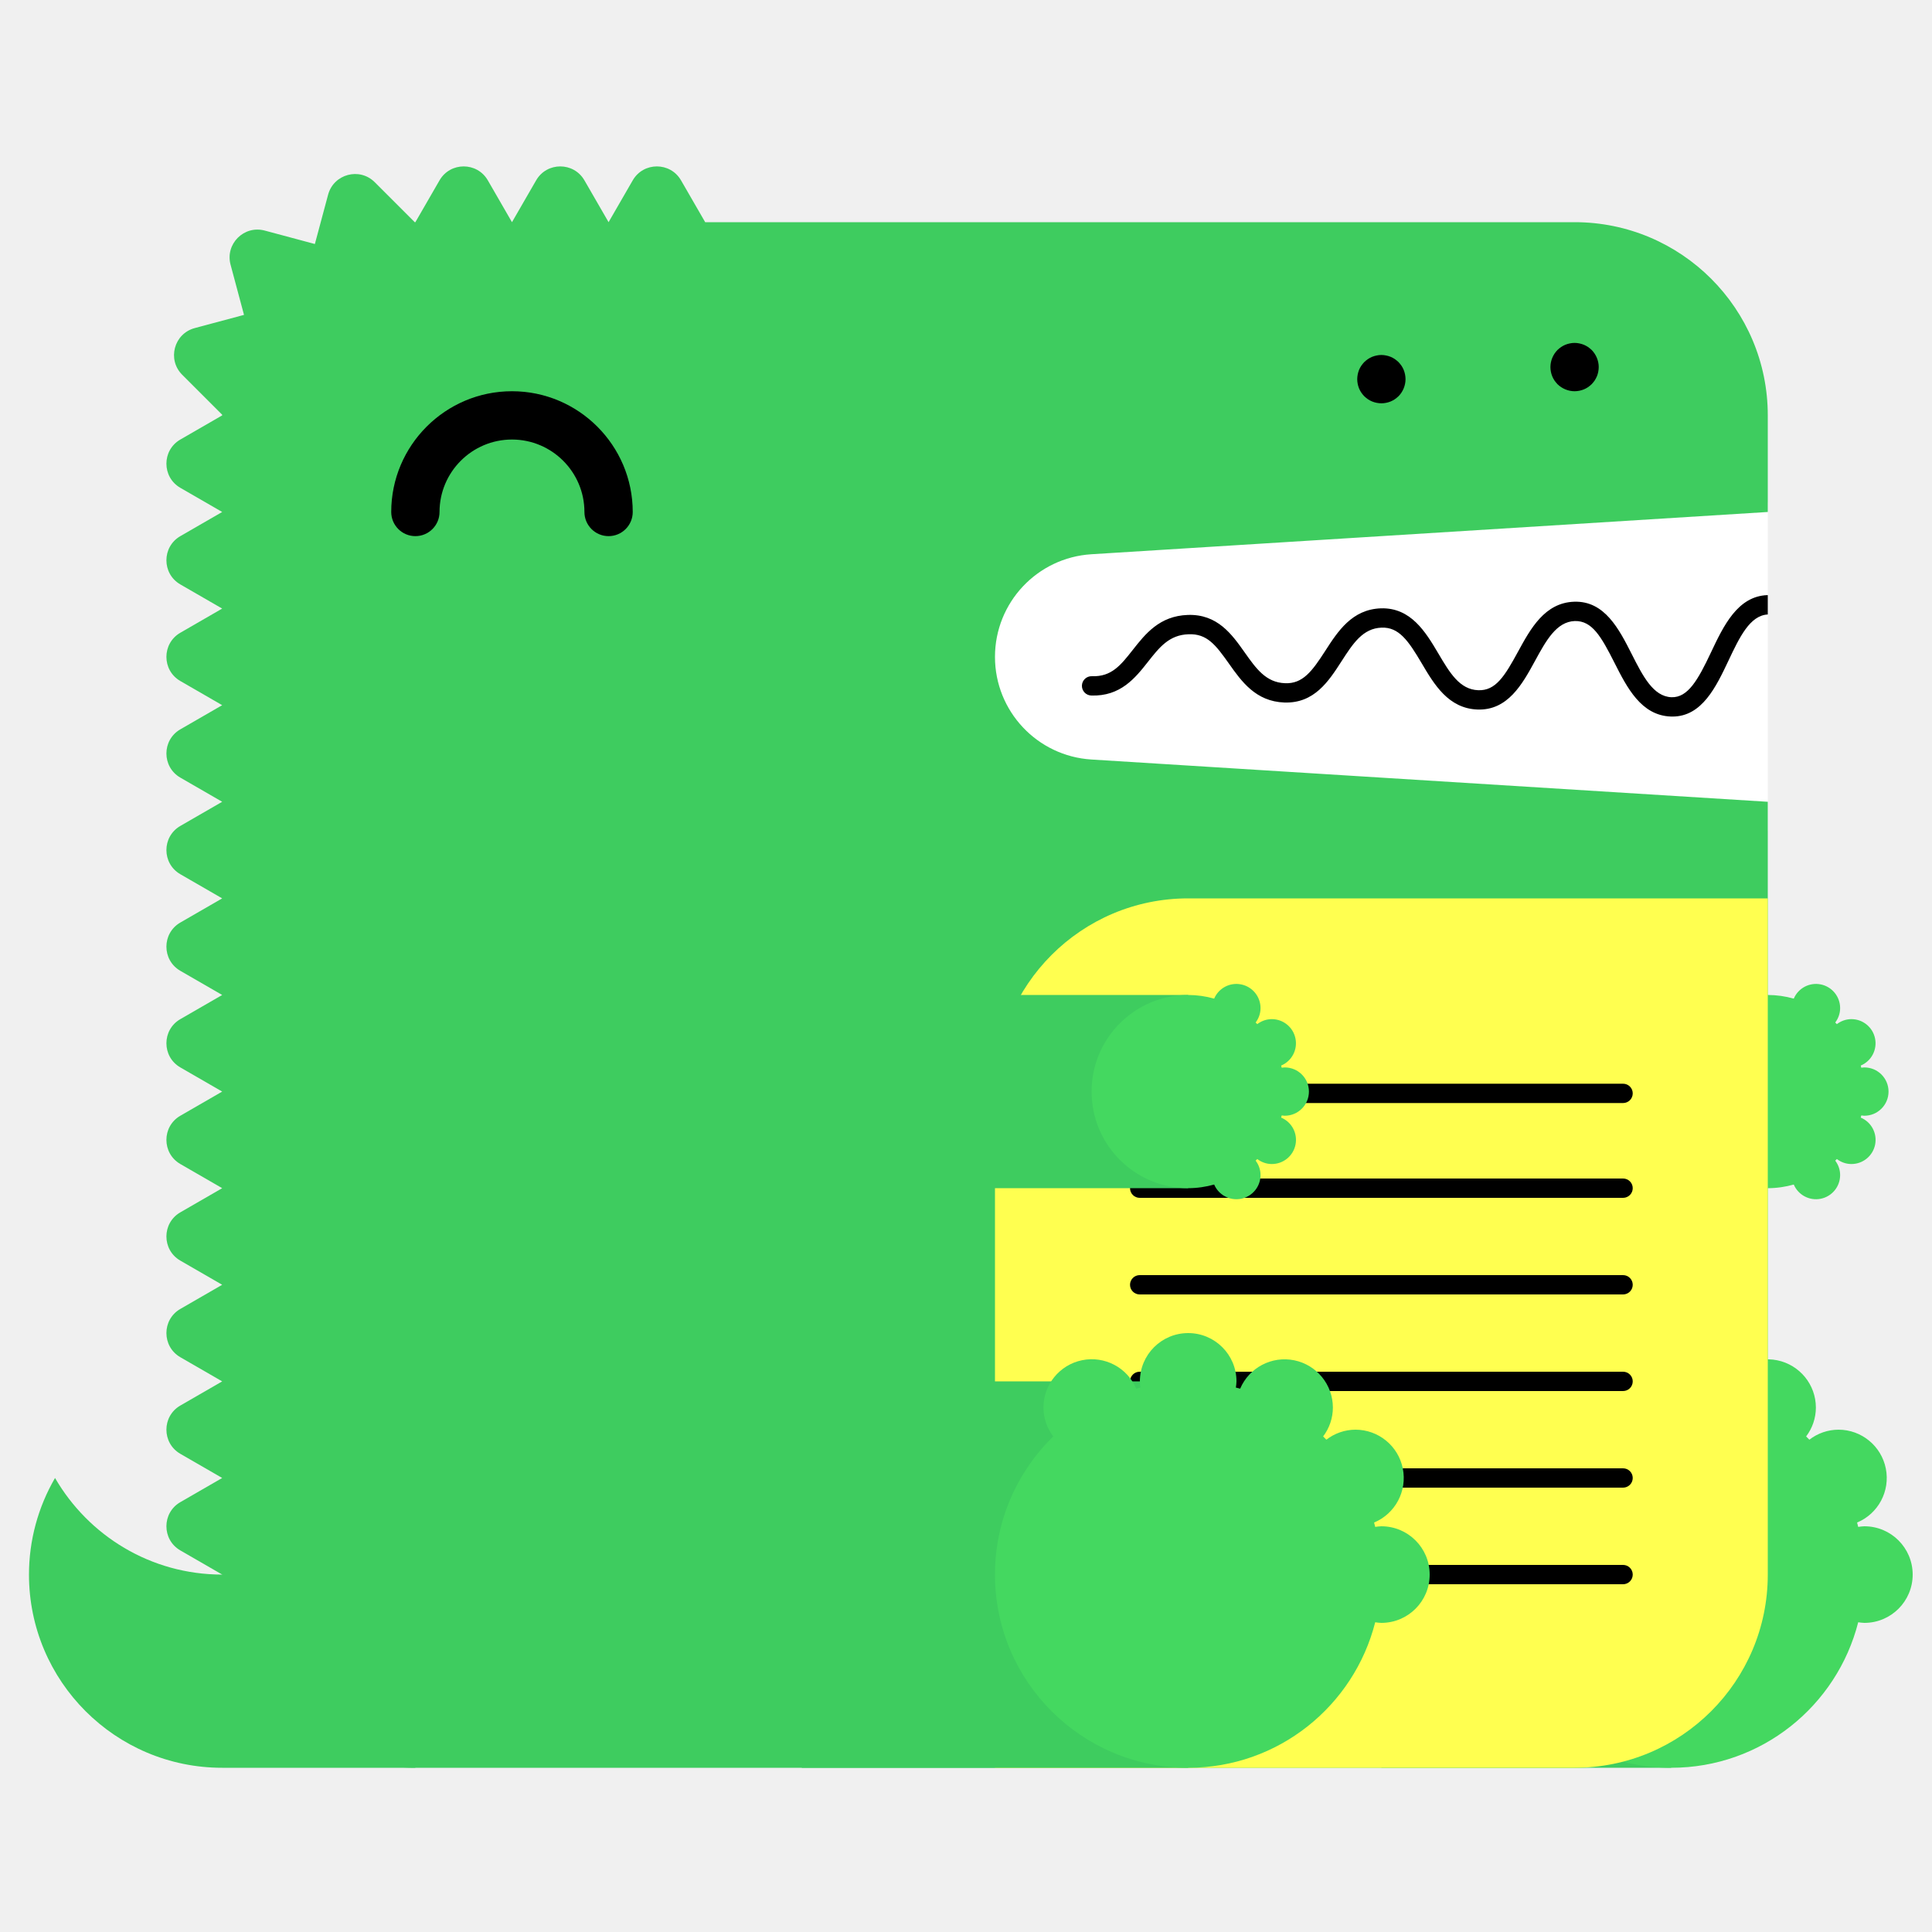
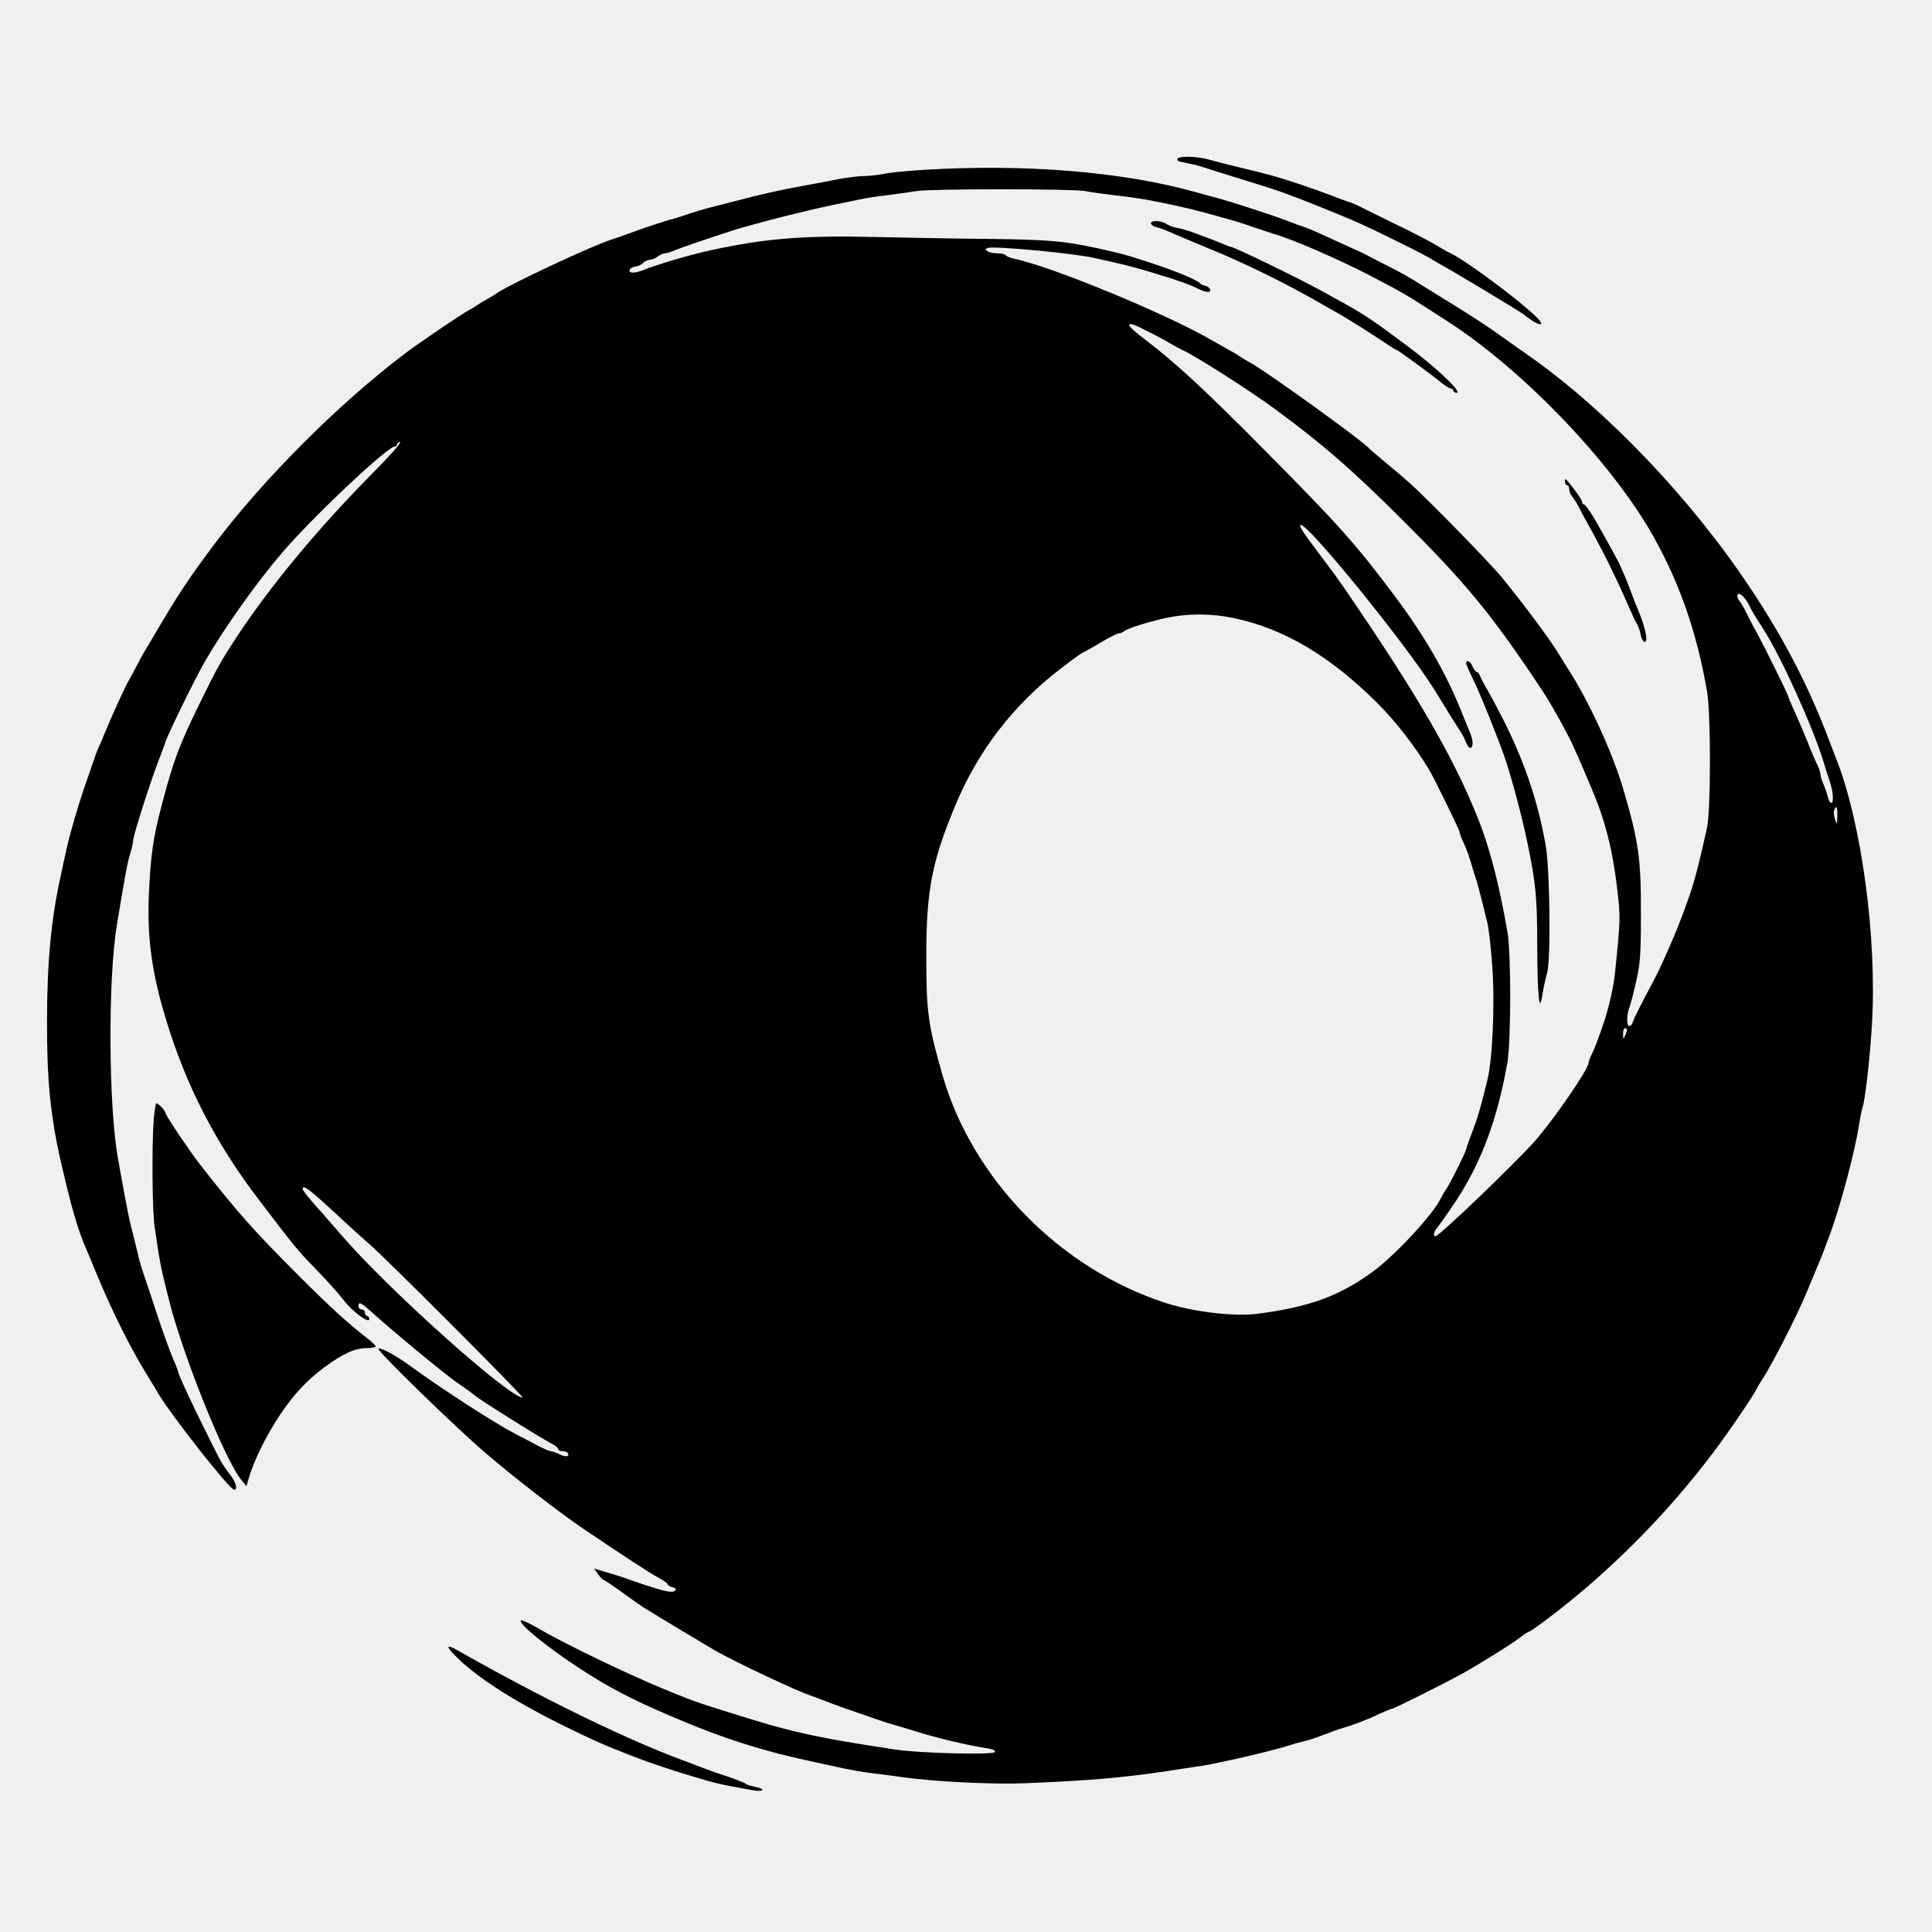
- <svg xmlns="http://www.w3.org/2000/svg" width="200" height="200" viewBox="0 0 200 200">
-   <g fill="none" fill-rule="evenodd">
-     <path fill="#FFF" d="M99 52h84v34H99z" />
-     <path d="M23 163c-7.398 0-13.843-4.027-17.303-10A19.886 19.886 0 0 0 3 163c0 11.046 8.954 20 20 20h20v-20H23z" fill="#3ECC5F" />
-     <path d="M112.98 57.376L183 53V43c0-11.046-8.954-20-20-20H73l-2.5-4.33c-1.112-1.925-3.889-1.925-5 0L63 23l-2.5-4.33c-1.111-1.925-3.889-1.925-5 0L53 23l-2.5-4.33c-1.111-1.925-3.889-1.925-5 0L43 23c-.022 0-.042.003-.065.003l-4.142-4.141c-1.57-1.571-4.252-.853-4.828 1.294l-1.369 5.104-5.192-1.392c-2.148-.575-4.111 1.389-3.535 3.536l1.39 5.193-5.102 1.367c-2.148.576-2.867 3.259-1.296 4.83l4.142 4.142c0 .021-.003.042-.003.064l-4.33 2.5c-1.925 1.111-1.925 3.889 0 5L23 53l-4.33 2.5c-1.925 1.111-1.925 3.889 0 5L23 63l-4.33 2.5c-1.925 1.111-1.925 3.889 0 5L23 73l-4.33 2.5c-1.925 1.111-1.925 3.889 0 5L23 83l-4.33 2.5c-1.925 1.111-1.925 3.889 0 5L23 93l-4.33 2.5c-1.925 1.111-1.925 3.889 0 5L23 103l-4.33 2.5c-1.925 1.111-1.925 3.889 0 5L23 113l-4.33 2.5c-1.925 1.111-1.925 3.889 0 5L23 123l-4.33 2.5c-1.925 1.111-1.925 3.889 0 5L23 133l-4.33 2.5c-1.925 1.111-1.925 3.889 0 5L23 143l-4.33 2.5c-1.925 1.111-1.925 3.889 0 5L23 153l-4.33 2.5c-1.925 1.111-1.925 3.889 0 5L23 163c0 11.046 8.954 20 20 20h120c11.046 0 20-8.954 20-20V83l-70.02-4.376A10.645 10.645 0 0 1 103 68c0-5.621 4.37-10.273 9.98-10.624" fill="#3ECC5F" />
-     <path fill="#3ECC5F" d="M143 183h30v-40h-30z" />
-     <path d="M193 158c-.219 0-.428.037-.639.064-.038-.15-.074-.301-.116-.451A5 5 0 0 0 190.32 148a4.96 4.96 0 0 0-3.016 1.036 26.531 26.531 0 0 0-.335-.336 4.955 4.955 0 0 0 1.011-2.987 5 5 0 0 0-9.599-1.959c-.148-.042-.297-.077-.445-.115.027-.211.064-.42.064-.639a5 5 0 0 0-5-5 5 5 0 0 0-5 5c0 .219.037.428.064.639-.148.038-.297.073-.445.115a4.998 4.998 0 0 0-9.599 1.959c0 1.125.384 2.151 1.011 2.987-3.717 3.632-6.031 8.693-6.031 14.3 0 11.046 8.954 20 20 20 9.339 0 17.16-6.41 19.361-15.064.211.027.42.064.639.064a5 5 0 0 0 5-5 5 5 0 0 0-5-5" fill="#44D860" />
-     <path fill="#3ECC5F" d="M153 123h30v-20h-30z" />
-     <path d="M193 115.5a2.5 2.5 0 1 0 0-5c-.109 0-.214.019-.319.032-.02-.075-.037-.15-.058-.225a2.501 2.501 0 0 0-.963-4.807c-.569 0-1.088.197-1.508.518a6.653 6.653 0 0 0-.168-.168c.314-.417.506-.931.506-1.494a2.5 2.5 0 0 0-4.8-.979A9.987 9.987 0 0 0 183 103c-5.522 0-10 4.478-10 10s4.478 10 10 10c.934 0 1.833-.138 2.69-.377a2.5 2.5 0 0 0 4.8-.979c0-.563-.192-1.077-.506-1.494.057-.055.113-.111.168-.168.42.321.939.518 1.508.518a2.5 2.5 0 0 0 .963-4.807c.021-.074.038-.15.058-.225.105.013.21.032.319.032" fill="#44D860" />
-     <path d="M63 55.5a2.5 2.5 0 0 1-2.5-2.5c0-4.136-3.364-7.5-7.5-7.5s-7.5 3.364-7.5 7.5a2.5 2.5 0 1 1-5 0c0-6.893 5.607-12.5 12.5-12.5S65.5 46.107 65.5 53a2.5 2.5 0 0 1-2.5 2.5" fill="#000" />
-     <path d="M103 183h60c11.046 0 20-8.954 20-20V93h-60c-11.046 0-20 8.954-20 20v70z" fill="#FFFF50" />
-     <path d="M168.02 124h-50.04a1 1 0 1 1 0-2h50.04a1 1 0 1 1 0 2m0 20h-50.04a1 1 0 1 1 0-2h50.04a1 1 0 1 1 0 2m0 20h-50.04a1 1 0 1 1 0-2h50.04a1 1 0 1 1 0 2m0-49.814h-50.04a1 1 0 1 1 0-2h50.04a1 1 0 1 1 0 2m0 19.814h-50.04a1 1 0 1 1 0-2h50.04a1 1 0 1 1 0 2m0 20h-50.04a1 1 0 1 1 0-2h50.04a1 1 0 1 1 0 2M183 61.611c-.012 0-.022-.006-.034-.005-3.09.105-4.552 3.196-5.842 5.923-1.346 2.85-2.387 4.703-4.093 4.647-1.889-.068-2.969-2.202-4.113-4.46-1.314-2.594-2.814-5.536-5.963-5.426-3.046.104-4.513 2.794-5.807 5.167-1.377 2.528-2.314 4.065-4.121 3.994-1.927-.07-2.951-1.805-4.136-3.813-1.321-2.236-2.848-4.75-5.936-4.664-2.994.103-4.465 2.385-5.763 4.4-1.373 2.13-2.335 3.428-4.165 3.351-1.973-.07-2.992-1.51-4.171-3.177-1.324-1.873-2.816-3.993-5.895-3.89-2.928.1-4.399 1.97-5.696 3.618-1.232 1.564-2.194 2.802-4.229 2.724a1 1 0 0 0-.072 2c3.017.101 4.545-1.8 5.872-3.487 1.177-1.496 2.193-2.787 4.193-2.855 1.926-.082 2.829 1.115 4.195 3.045 1.297 1.834 2.769 3.914 5.731 4.021 3.103.104 4.596-2.215 5.918-4.267 1.182-1.834 2.202-3.417 4.15-3.484 1.793-.067 2.769 1.35 4.145 3.681 1.297 2.197 2.766 4.686 5.787 4.796 3.125.108 4.634-2.62 5.949-5.035 1.139-2.088 2.214-4.06 4.119-4.126 1.793-.042 2.728 1.595 4.111 4.33 1.292 2.553 2.757 5.445 5.825 5.556l.169.003c3.064 0 4.518-3.075 5.805-5.794 1.139-2.41 2.217-4.68 4.067-4.773v-2z" fill="#000" />
-     <path fill="#3ECC5F" d="M83 183h40v-40H83z" />
-     <path d="M143 158c-.219 0-.428.037-.639.064-.038-.15-.074-.301-.116-.451A5 5 0 0 0 140.32 148a4.96 4.96 0 0 0-3.016 1.036 26.531 26.531 0 0 0-.335-.336 4.955 4.955 0 0 0 1.011-2.987 5 5 0 0 0-9.599-1.959c-.148-.042-.297-.077-.445-.115.027-.211.064-.42.064-.639a5 5 0 0 0-5-5 5 5 0 0 0-5 5c0 .219.037.428.064.639-.148.038-.297.073-.445.115a4.998 4.998 0 0 0-9.599 1.959c0 1.125.384 2.151 1.011 2.987-3.717 3.632-6.031 8.693-6.031 14.3 0 11.046 8.954 20 20 20 9.339 0 17.16-6.41 19.361-15.064.211.027.42.064.639.064a5 5 0 0 0 5-5 5 5 0 0 0-5-5" fill="#44D860" />
-     <path fill="#3ECC5F" d="M83 123h40v-20H83z" />
-     <path d="M133 115.5a2.5 2.5 0 1 0 0-5c-.109 0-.214.019-.319.032-.02-.075-.037-.15-.058-.225a2.501 2.501 0 0 0-.963-4.807c-.569 0-1.088.197-1.508.518a6.653 6.653 0 0 0-.168-.168c.314-.417.506-.931.506-1.494a2.5 2.5 0 0 0-4.8-.979A9.987 9.987 0 0 0 123 103c-5.522 0-10 4.478-10 10s4.478 10 10 10c.934 0 1.833-.138 2.69-.377a2.5 2.5 0 0 0 4.8-.979c0-.563-.192-1.077-.506-1.494.057-.055.113-.111.168-.168.42.321.939.518 1.508.518a2.5 2.5 0 0 0 .963-4.807c.021-.074.038-.15.058-.225.105.013.21.032.319.032" fill="#44D860" />
-     <path d="M143 41.75c-.16 0-.33-.02-.49-.05a2.52 2.52 0 0 1-.47-.14c-.15-.06-.29-.14-.431-.23-.13-.09-.259-.2-.38-.31-.109-.12-.219-.24-.309-.38s-.17-.28-.231-.43a2.619 2.619 0 0 1-.189-.96c0-.16.02-.33.05-.49.03-.16.08-.31.139-.47.061-.15.141-.29.231-.43.09-.13.2-.26.309-.38.121-.11.25-.22.38-.31.141-.09.281-.17.431-.23.149-.06.31-.11.47-.14.32-.07.65-.07.98 0 .159.03.32.08.47.14.149.06.29.14.43.23.13.09.259.2.38.31.11.12.22.25.31.38.09.14.17.28.23.43.06.16.11.31.14.47.029.16.05.33.05.49 0 .66-.271 1.31-.73 1.77-.121.11-.25.22-.38.31-.14.09-.281.17-.43.23a2.565 2.565 0 0 1-.96.19m20-1.25c-.66 0-1.3-.27-1.771-.73a3.802 3.802 0 0 1-.309-.38c-.09-.14-.17-.28-.231-.43a2.619 2.619 0 0 1-.189-.96c0-.66.27-1.3.729-1.77.121-.11.25-.22.38-.31.141-.09.281-.17.431-.23.149-.06.31-.11.47-.14.32-.07.66-.07.98 0 .159.03.32.08.47.14.149.06.29.14.43.23.13.09.259.2.38.31.459.47.73 1.11.73 1.77 0 .16-.021.33-.05.49-.03.16-.08.32-.14.47-.07.15-.14.29-.23.43-.09.13-.2.26-.31.38-.121.11-.25.22-.38.31-.14.09-.281.17-.43.23a2.565 2.565 0 0 1-.96.19" fill="#000" />
+ <svg xmlns="http://www.w3.org/2000/svg" version="1.0" width="900pt" height="900pt" viewBox="0 0 900 900" preserveAspectRatio="xMidYMid meet">
+   <g transform="translate(0,900) scale(0.1,-0.1)" fill="#000000" stroke="none">
+     <path d="M5485 8260 c-3 -5 4 -12 17 -14 13 -3 34 -7 48 -10 14 -2 61 -16 105 -31 44 -14 125 -39 180 -56 124 -38 179 -58 330 -119 151 -61 198 -82 355 -160 69 -34 139 -70 155 -81 17 -10 37 -22 45 -26 8 -4 85 -49 170 -100 203 -123 190 -114 231 -145 35 -27 65 -37 57 -20 -18 41 -340 286 -428 326 -8 3 -37 20 -65 37 -27 16 -115 62 -195 100 -80 39 -154 76 -164 81 -11 6 -31 14 -45 18 -14 5 -51 18 -81 30 -86 33 -230 81 -285 95 -27 7 -90 23 -140 35 -49 12 -113 28 -141 36 -58 16 -140 19 -149 4z" />
+     <path d="M4305 8209 c-77 -5 -162 -13 -188 -19 -26 -5 -68 -10 -92 -10 -25 0 -77 -7 -117 -14 -40 -8 -113 -22 -163 -31 -107 -19 -196 -39 -325 -73 -52 -13 -108 -28 -125 -32 -16 -4 -52 -15 -80 -24 -27 -10 -72 -24 -100 -31 -27 -8 -95 -30 -150 -50 -55 -20 -111 -40 -125 -44 -100 -34 -460 -203 -523 -245 -17 -12 -39 -25 -47 -29 -8 -4 -28 -16 -45 -27 -16 -11 -36 -23 -44 -27 -24 -11 -233 -153 -296 -201 -311 -236 -657 -583 -884 -884 -108 -144 -158 -217 -246 -365 -41 -70 -80 -135 -85 -143 -5 -8 -21 -37 -35 -65 -14 -27 -30 -57 -35 -65 -14 -21 -83 -174 -110 -240 -12 -30 -26 -63 -31 -73 -5 -9 -20 -50 -33 -90 -14 -39 -30 -88 -37 -107 -28 -83 -64 -206 -79 -275 -6 -27 -18 -81 -26 -120 -46 -204 -65 -411 -65 -685 0 -222 9 -350 35 -505 15 -85 21 -114 60 -275 26 -107 54 -199 82 -265 7 -16 36 -85 64 -153 63 -151 146 -317 214 -429 28 -46 56 -91 61 -101 60 -102 335 -452 356 -452 17 0 9 33 -18 69 -38 49 -44 60 -106 186 -73 145 -137 284 -137 294 0 5 -12 35 -26 67 -14 33 -48 127 -75 209 -27 83 -54 164 -60 180 -6 17 -15 46 -20 65 -4 19 -15 62 -23 95 -26 101 -31 125 -75 370 -46 246 -49 845 -6 1100 40 240 48 284 61 327 8 26 14 53 14 61 0 23 79 272 120 377 12 30 25 67 30 82 12 38 142 304 186 379 91 157 242 369 358 504 144 168 491 495 525 495 6 0 11 5 11 10 0 6 6 10 14 10 8 0 -53 -69 -136 -152 -253 -257 -468 -517 -624 -753 -76 -116 -90 -141 -173 -310 -96 -196 -123 -267 -176 -470 -42 -156 -54 -242 -62 -435 -7 -194 15 -353 79 -565 94 -312 233 -582 437 -848 169 -222 174 -228 265 -322 48 -49 104 -112 124 -138 42 -56 122 -115 122 -92 0 8 -4 15 -10 15 -5 0 -10 7 -10 15 0 8 -7 15 -15 15 -8 0 -15 7 -15 15 0 23 11 18 60 -26 116 -104 347 -295 408 -336 37 -25 69 -49 72 -52 9 -12 307 -199 365 -229 14 -7 25 -17 25 -23 0 -5 9 -9 19 -9 11 0 22 -4 26 -9 10 -17 -11 -20 -39 -5 -16 7 -34 14 -41 14 -6 0 -34 12 -61 26 -27 15 -71 38 -99 52 -100 52 -337 205 -490 316 -69 51 -143 91 -152 83 -8 -9 353 -360 491 -479 131 -113 350 -283 461 -358 179 -121 321 -214 355 -231 22 -12 40 -25 40 -29 0 -4 10 -10 22 -14 17 -4 20 -8 11 -17 -12 -12 -63 1 -198 48 -38 14 -83 28 -100 33 -16 5 -41 12 -54 16 l-24 7 19 -26 c10 -15 22 -27 26 -27 3 0 42 -26 85 -57 44 -32 88 -63 99 -70 74 -46 306 -185 339 -204 110 -61 380 -188 445 -209 14 -5 50 -18 80 -30 30 -12 87 -32 125 -45 39 -13 81 -28 95 -33 14 -5 52 -18 85 -27 33 -10 78 -23 100 -30 97 -31 249 -67 338 -80 23 -4 35 -10 31 -17 -9 -14 -356 -5 -464 12 -378 57 -491 83 -780 175 -154 48 -164 52 -305 110 -176 73 -466 213 -582 282 -40 23 -75 39 -77 34 -10 -16 121 -123 274 -223 131 -86 244 -145 415 -218 253 -109 435 -167 700 -223 39 -8 93 -20 120 -26 28 -6 84 -16 125 -21 41 -5 107 -13 145 -19 153 -21 415 -34 570 -28 297 12 449 25 665 57 41 7 100 15 131 20 31 4 81 13 110 20 30 6 83 18 119 26 81 19 176 43 215 56 17 6 46 14 65 18 19 4 60 18 90 30 30 12 69 26 85 30 48 14 115 39 170 66 29 13 55 24 60 24 8 0 228 110 317 158 85 47 238 142 279 174 20 15 40 28 44 28 3 0 43 28 88 62 282 213 550 482 769 773 71 94 186 263 201 295 4 8 16 29 27 45 50 78 162 298 205 402 20 48 42 102 49 118 14 31 35 85 60 153 49 133 117 387 136 512 6 36 13 72 16 80 12 31 35 231 44 385 25 405 -49 947 -168 1245 -5 14 -17 43 -25 65 -99 264 -213 484 -373 725 -277 417 -669 828 -1032 1083 -56 40 -133 93 -170 120 -37 26 -116 77 -176 114 -59 36 -131 81 -160 99 -28 19 -91 55 -141 80 -49 25 -97 49 -105 54 -8 5 -40 20 -70 33 -30 14 -86 39 -125 57 -38 18 -81 36 -95 41 -14 4 -50 17 -80 29 -73 28 -239 82 -320 105 -36 9 -85 23 -110 30 -345 96 -793 132 -1265 104z m750 -99 c28 -6 91 -14 140 -20 50 -5 115 -15 145 -20 101 -19 205 -42 250 -55 25 -6 74 -20 110 -30 36 -9 97 -28 135 -42 39 -13 84 -28 100 -33 83 -23 294 -115 442 -191 174 -91 163 -85 368 -217 352 -227 765 -659 956 -999 124 -221 202 -444 251 -723 18 -103 18 -553 0 -635 -50 -225 -62 -267 -116 -412 -38 -100 -92 -223 -133 -302 -60 -112 -90 -172 -97 -193 -3 -10 -10 -18 -16 -18 -13 0 -13 51 0 86 6 14 20 70 32 123 19 82 22 127 22 316 1 253 -11 337 -81 575 -47 163 -155 401 -251 552 -9 15 -36 57 -59 95 -44 69 -151 213 -255 341 -57 70 -352 372 -438 448 -25 22 -74 64 -110 93 -36 30 -67 57 -70 60 -24 32 -492 369 -560 404 -8 4 -28 16 -45 27 -16 11 -39 24 -50 30 -11 6 -47 26 -80 45 -211 123 -752 346 -922 380 -18 4 -35 11 -38 16 -4 5 -21 9 -38 9 -18 0 -39 4 -47 10 -12 8 -12 10 2 15 26 10 392 -24 493 -46 141 -31 188 -43 280 -71 113 -34 167 -53 208 -74 16 -8 35 -14 44 -14 21 0 10 24 -13 29 -10 2 -21 7 -24 11 -8 13 -104 54 -210 89 -112 37 -132 43 -194 58 -215 50 -278 56 -571 60 -154 1 -397 6 -540 9 -331 8 -514 -7 -765 -62 -93 -20 -255 -68 -308 -90 -18 -8 -42 -14 -53 -14 -28 0 -19 24 11 28 13 2 30 10 37 18 8 8 22 14 31 14 9 0 26 7 36 15 11 8 26 15 34 15 8 0 28 6 45 14 32 13 125 45 272 93 88 28 334 91 460 117 44 9 100 21 125 26 25 6 86 15 135 21 50 6 110 15 135 19 65 11 726 11 785 0z m252 -634 c81 -40 111 -56 143 -75 19 -11 44 -25 55 -30 62 -27 315 -189 435 -277 229 -169 357 -281 596 -519 289 -288 408 -432 624 -755 53 -78 87 -137 152 -260 23 -45 108 -243 133 -310 46 -126 71 -241 89 -395 15 -129 15 -140 -10 -380 -6 -68 -30 -173 -55 -245 -27 -78 -41 -116 -55 -143 -8 -16 -14 -33 -14 -38 0 -30 -165 -269 -254 -369 -95 -106 -431 -428 -457 -438 -14 -5 -11 20 5 37 7 9 38 52 68 96 132 191 211 398 260 675 17 100 18 509 0 610 -37 215 -81 385 -134 520 -114 288 -284 582 -629 1085 -19 28 -61 86 -94 129 -95 126 -114 154 -107 160 22 23 487 -548 622 -764 19 -30 52 -84 74 -120 23 -36 47 -74 54 -85 7 -11 17 -32 23 -47 12 -30 29 -29 29 2 0 11 -6 34 -14 52 -8 18 -24 58 -36 88 -73 184 -173 357 -314 545 -179 239 -255 325 -605 678 -282 285 -417 409 -559 517 -68 52 -84 70 -63 70 5 0 22 -6 38 -14z m2844 -1301 c11 -23 23 -43 63 -105 82 -127 232 -458 281 -620 9 -30 21 -68 27 -85 17 -47 22 -105 9 -105 -6 0 -13 12 -16 28 -4 15 -13 42 -21 60 -8 18 -14 39 -14 47 0 7 -6 26 -14 42 -8 15 -29 64 -46 108 -18 44 -45 108 -61 142 -16 35 -29 66 -29 70 0 7 -115 239 -142 288 -18 32 -26 47 -50 95 -12 25 -28 53 -36 62 -8 9 -11 22 -7 29 8 12 36 -15 56 -56z m-2405 -54 c233 -48 449 -176 670 -396 87 -87 173 -198 241 -310 26 -44 143 -283 143 -293 0 -6 6 -23 14 -39 15 -30 33 -80 46 -128 5 -16 13 -43 19 -60 5 -16 16 -57 24 -90 8 -33 20 -80 26 -105 6 -25 17 -118 23 -207 12 -169 1 -426 -23 -523 -33 -136 -44 -172 -70 -241 -16 -42 -29 -79 -29 -82 0 -10 -69 -149 -90 -182 -11 -16 -23 -37 -27 -45 -34 -74 -212 -266 -318 -344 -155 -113 -296 -165 -537 -196 -108 -14 -295 8 -427 50 -492 159 -900 575 -1040 1060 -68 237 -76 297 -76 555 0 306 26 441 134 700 106 257 273 473 493 641 53 41 99 74 102 74 2 0 39 20 80 45 42 25 82 45 89 45 7 0 17 4 23 9 14 13 109 43 194 62 103 22 210 22 316 0z m2813 -923 c-1 -41 -1 -42 -11 -15 -5 15 -7 34 -4 42 10 27 16 16 15 -27z m-980 -995 c0 -5 -4 -17 -9 -28 -8 -18 -9 -17 -9 8 -1 15 4 27 9 27 6 0 10 -3 9 -7z m-6021 -851 c70 -65 143 -131 162 -147 65 -54 725 -715 714 -715 -63 0 -629 506 -844 757 -36 41 -72 83 -80 92 -63 69 -100 115 -100 122 0 23 30 0 148 -109z" />
+     <path d="M5362 7958 c3 -7 13 -14 24 -16 10 -2 34 -10 52 -18 54 -24 93 -40 187 -79 177 -72 379 -172 540 -266 17 -10 48 -27 69 -39 41 -23 153 -93 224 -141 23 -16 45 -29 48 -29 5 0 163 -115 210 -154 18 -14 37 -26 43 -26 6 0 11 -4 11 -10 0 -5 7 -10 16 -10 29 0 -95 118 -231 219 -155 116 -205 149 -297 200 -24 13 -68 37 -98 54 -105 58 -411 207 -426 207 -3 0 -20 6 -37 14 -32 13 -81 32 -147 56 -19 7 -48 15 -65 18 -16 2 -39 11 -50 18 -25 18 -78 19 -73 2z" />
+     <path d="M7290 6757 c0 -9 5 -17 10 -17 6 0 10 -9 10 -19 0 -11 6 -26 13 -33 7 -7 23 -33 36 -58 12 -25 32 -61 43 -80 11 -19 44 -80 72 -135 45 -90 72 -146 124 -265 8 -19 19 -42 24 -50 12 -22 16 -32 22 -62 4 -16 11 -28 17 -28 19 0 4 69 -37 165 -7 17 -20 50 -29 75 -17 46 -41 103 -55 131 -10 20 -62 115 -75 137 -5 9 -25 43 -43 75 -19 31 -38 57 -43 57 -5 0 -9 5 -9 11 0 6 -14 30 -32 53 -46 60 -48 62 -48 43z" />
+     <path d="M6830 5910 c0 -5 13 -36 29 -67 26 -54 71 -161 108 -258 8 -22 20 -51 25 -65 35 -88 92 -296 122 -440 40 -191 47 -260 47 -485 1 -239 10 -323 24 -230 4 28 14 74 22 102 18 65 13 489 -7 598 -36 198 -91 364 -181 550 -27 55 -65 127 -84 160 -19 33 -38 68 -41 78 -4 9 -10 17 -15 17 -5 0 -14 11 -19 25 -9 24 -30 35 -30 15z" />
+     <path d="M716 3783 c-9 -117 -7 -430 5 -503 5 -36 14 -90 18 -120 5 -30 14 -77 21 -105 6 -27 19 -77 27 -110 63 -254 261 -747 337 -839 l24 -29 10 34 c25 86 80 198 145 296 65 97 125 162 206 222 86 64 144 91 199 91 23 0 42 4 42 8 0 4 -17 21 -38 37 -94 73 -168 140 -323 295 -207 207 -286 296 -460 519 -52 68 -159 227 -159 238 0 10 -32 43 -42 43 -3 0 -8 -34 -12 -77z" />
+     <path d="M2140 1268 c100 -94 267 -199 485 -307 154 -75 190 -91 335 -147 57 -22 181 -64 233 -79 26 -8 71 -21 100 -30 28 -8 77 -20 107 -25 30 -5 74 -14 97 -18 23 -5 47 -6 53 -2 7 4 -4 10 -27 15 -21 4 -43 11 -48 15 -6 5 -44 20 -85 34 -41 13 -100 34 -130 46 -30 12 -71 27 -90 34 -260 97 -645 285 -1033 505 -65 37 -64 23 3 -41z" />
  </g>
</svg>
